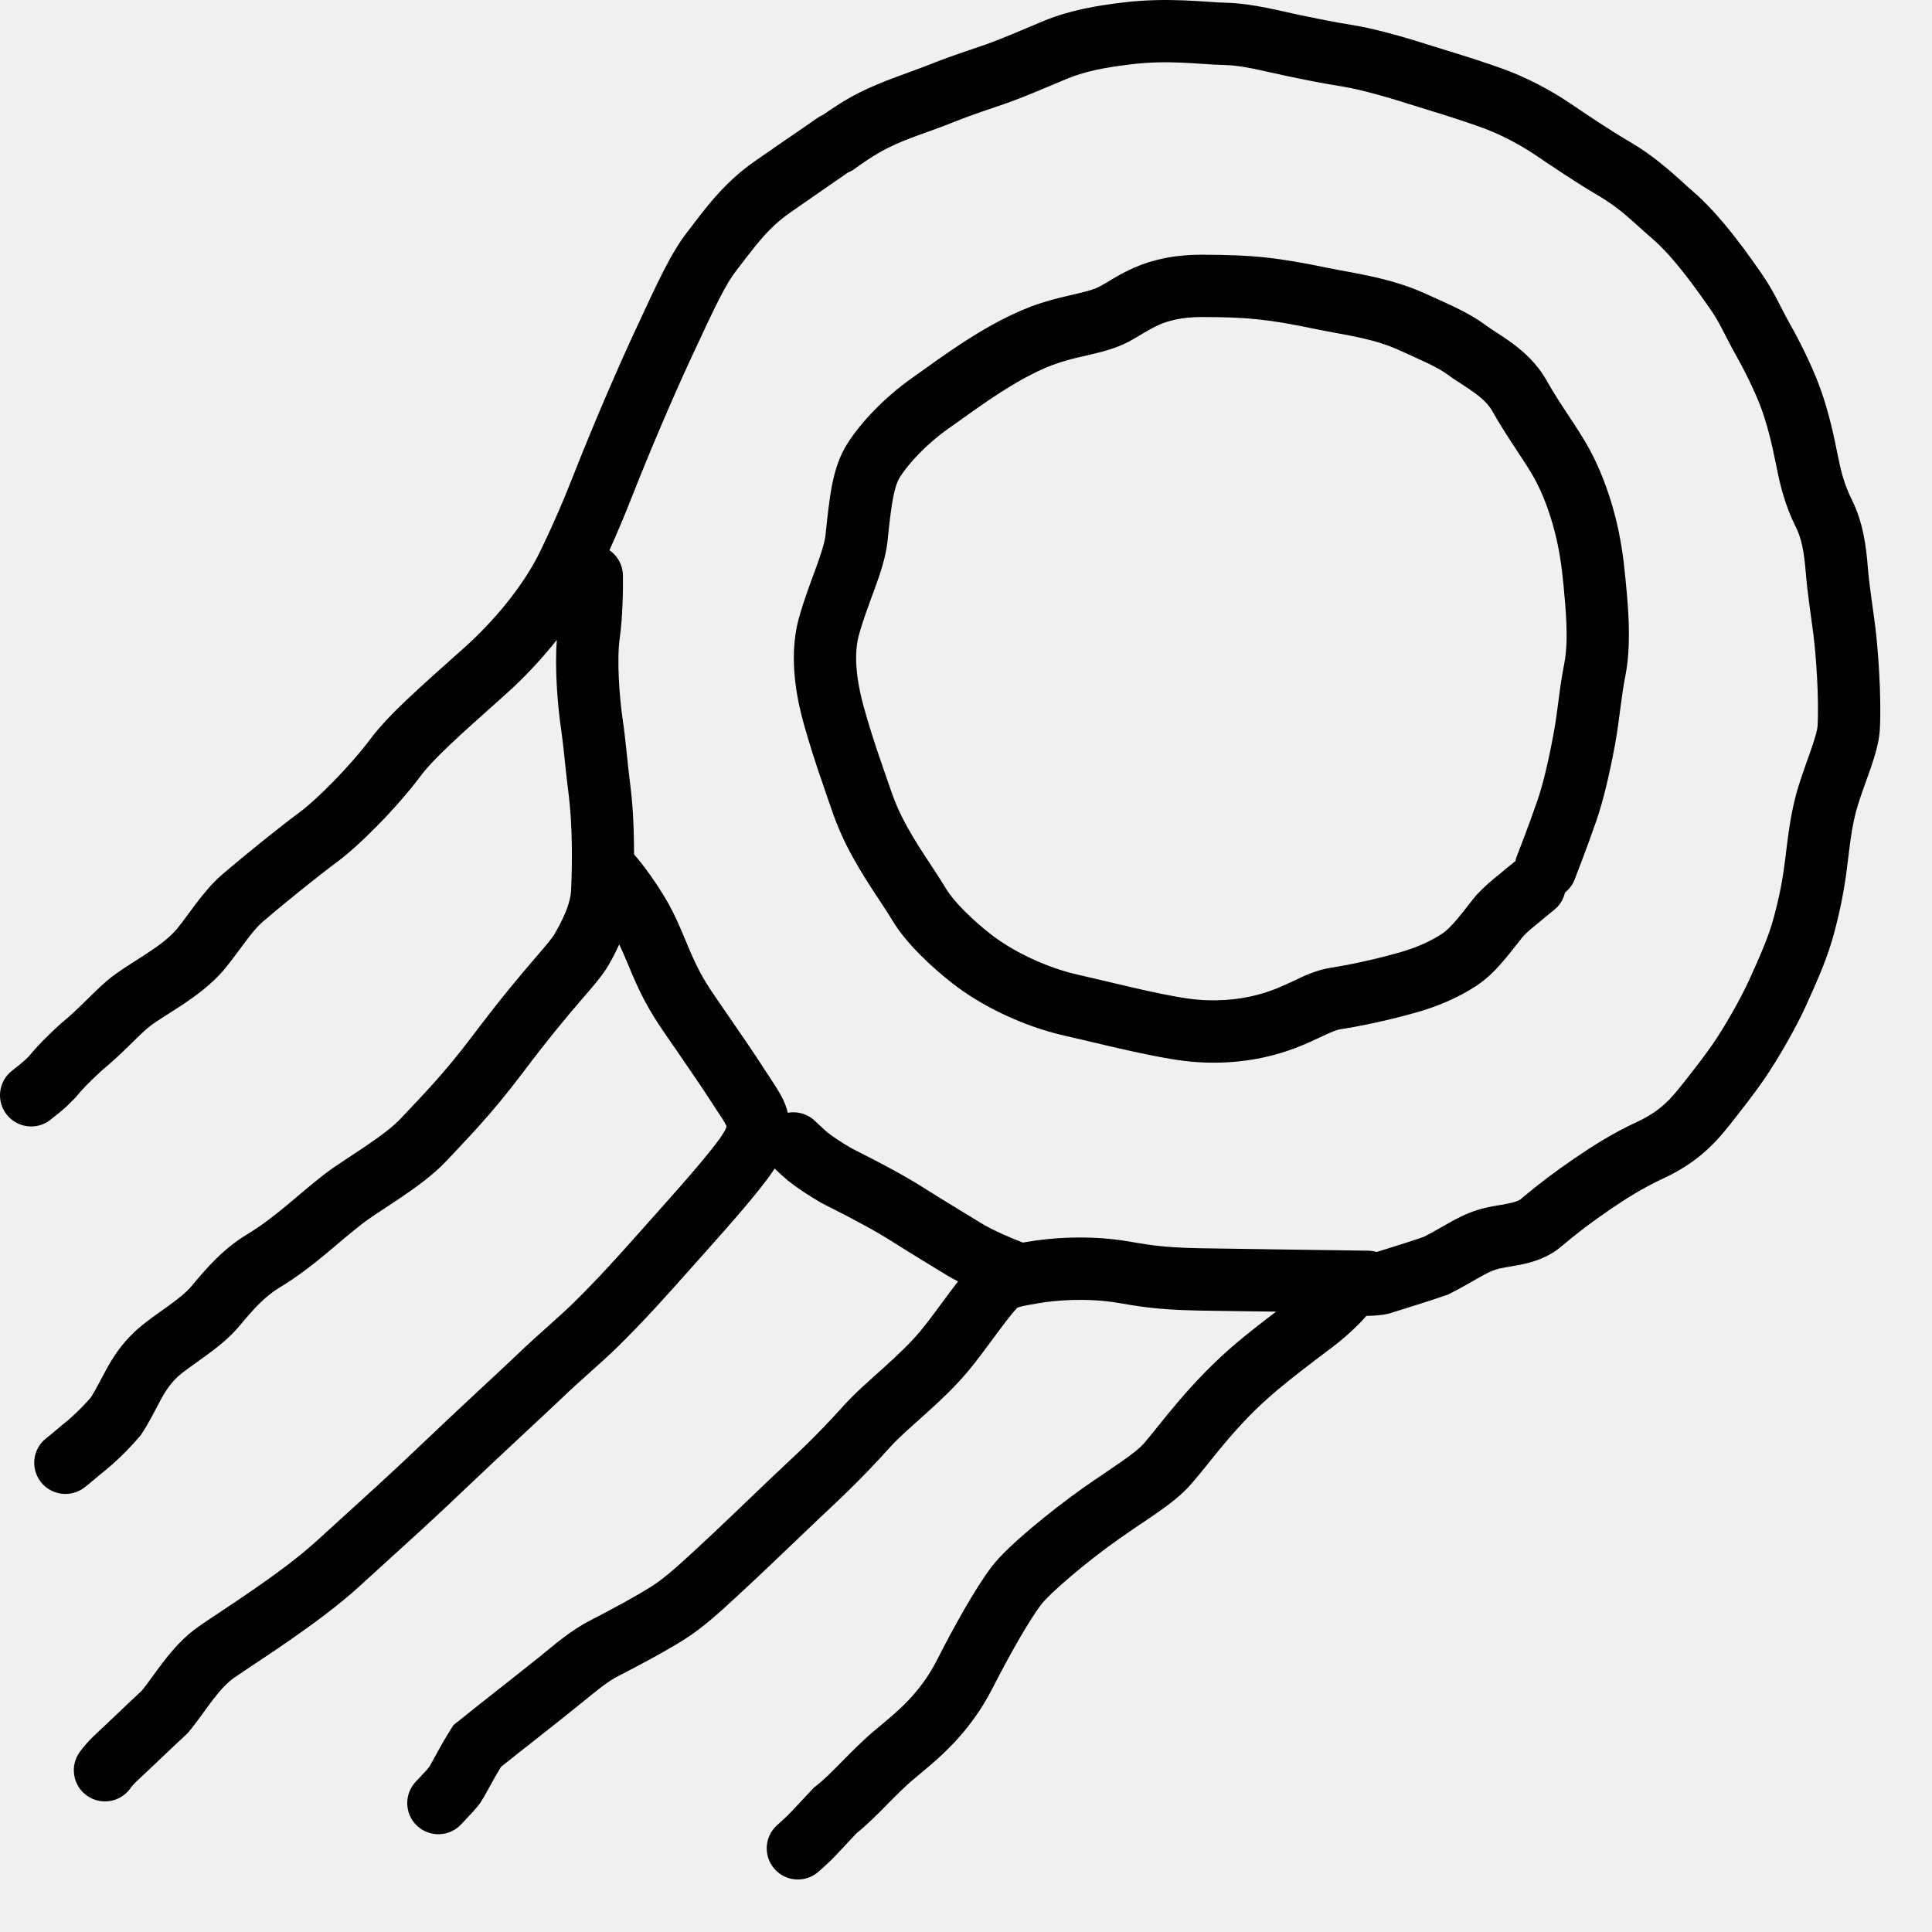
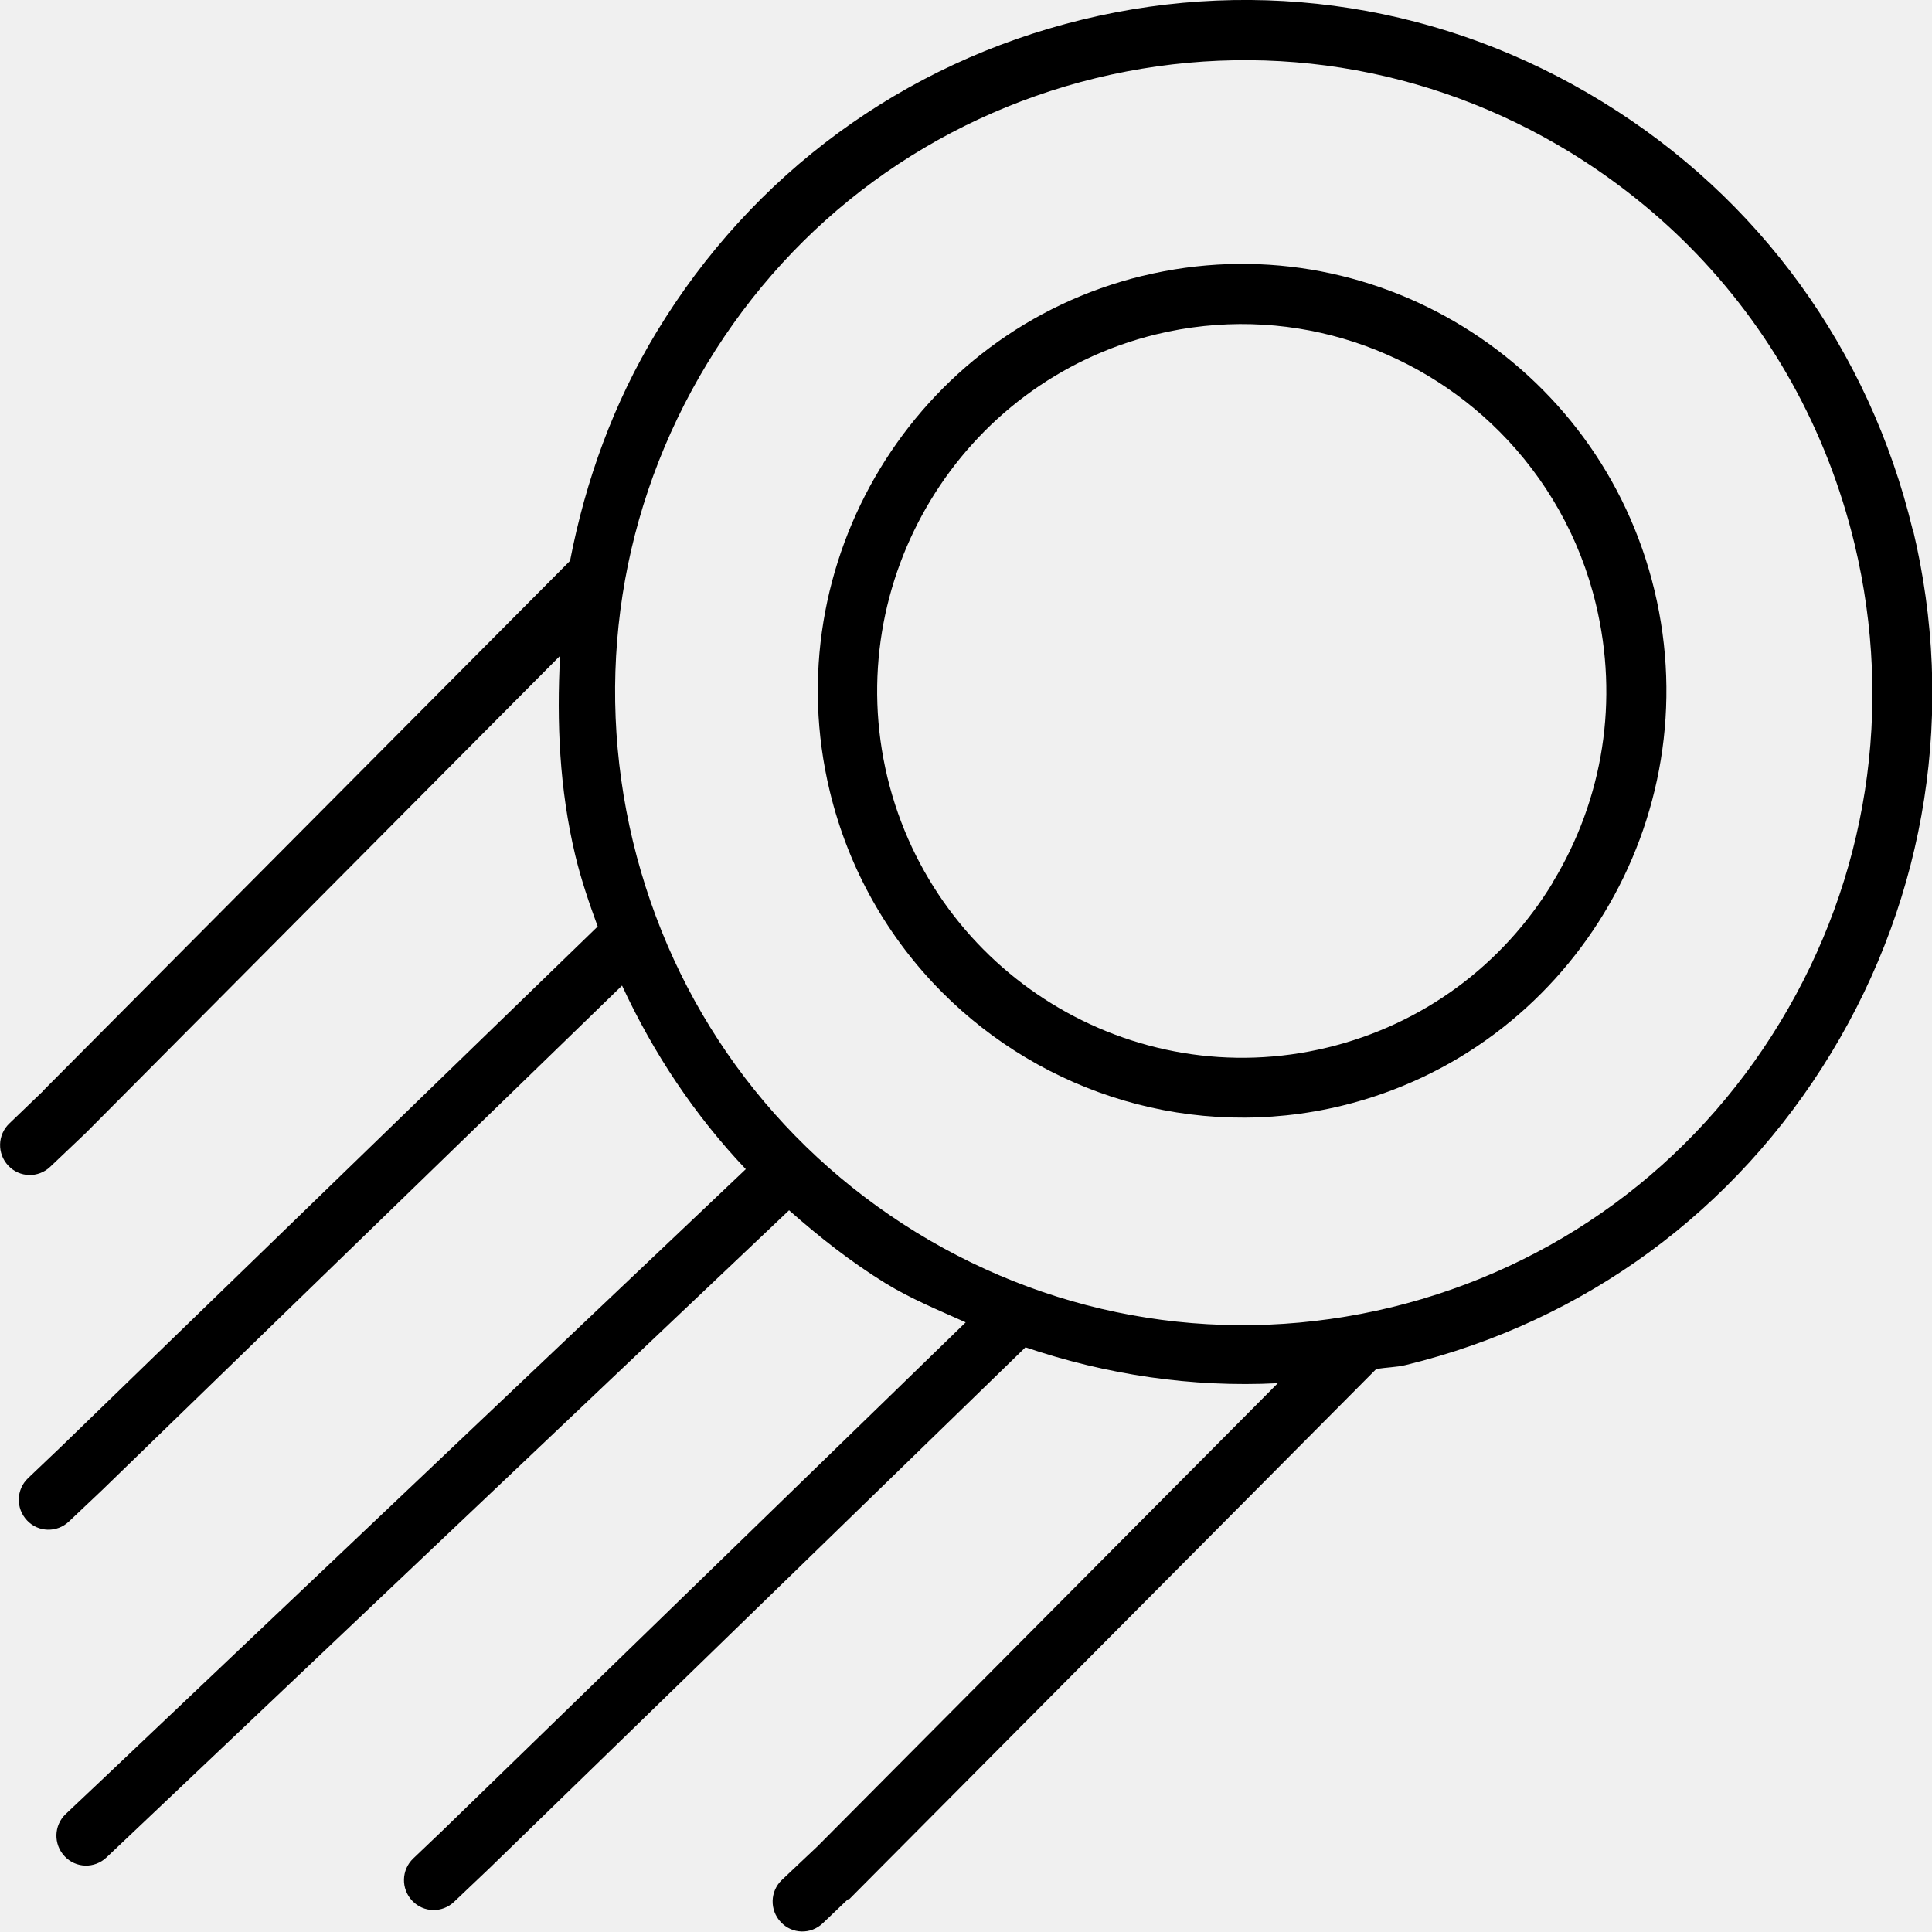
- <svg xmlns="http://www.w3.org/2000/svg" width="31" height="31" viewBox="0 0 31 31" fill="none">
-   <path d="M18.01 0.041C18.737 -0.049 19.36 0.037 19.677 0.044C20.105 0.055 20.583 0.185 20.849 0.24C21.117 0.295 21.378 0.35 21.702 0.402C22.116 0.468 22.659 0.635 22.976 0.736C23.271 0.83 23.587 0.918 24.094 1.097C24.484 1.235 24.885 1.45 25.189 1.655C25.426 1.815 25.806 2.074 26.155 2.278C26.626 2.554 26.946 2.884 27.153 3.061C27.634 3.473 28.087 4.132 28.293 4.431C28.388 4.569 28.466 4.714 28.532 4.841C28.603 4.978 28.657 5.086 28.72 5.197C28.871 5.465 29.056 5.831 29.182 6.164C29.309 6.496 29.405 6.883 29.48 7.268C29.536 7.551 29.591 7.773 29.71 8.01C29.894 8.379 29.942 8.753 29.971 9.11C29.998 9.436 30.047 9.71 30.092 10.074C30.132 10.402 30.192 11.158 30.163 11.705C30.152 11.914 30.077 12.147 30.015 12.329C29.942 12.539 29.872 12.721 29.809 12.923C29.709 13.249 29.681 13.573 29.635 13.934C29.591 14.273 29.535 14.578 29.425 14.989C29.326 15.357 29.166 15.725 28.976 16.141C28.825 16.474 28.541 16.98 28.29 17.342C28.116 17.592 27.917 17.842 27.762 18.039C27.559 18.295 27.274 18.637 26.692 18.907C26.345 19.068 26.072 19.245 25.832 19.409C25.553 19.599 25.315 19.778 25.046 20.005C24.826 20.191 24.568 20.258 24.392 20.294C24.308 20.311 24.208 20.326 24.149 20.337C24.078 20.349 24.033 20.36 24.002 20.37C23.928 20.393 23.847 20.434 23.723 20.504C23.607 20.57 23.446 20.665 23.265 20.756L23.236 20.771L23.205 20.782C22.881 20.895 22.596 20.978 22.313 21.069L22.294 21.076L22.273 21.08C22.168 21.104 22.066 21.11 21.924 21.115C21.882 21.162 21.837 21.211 21.791 21.257C21.675 21.373 21.525 21.507 21.354 21.635C21.012 21.892 20.755 22.087 20.491 22.308C19.815 22.875 19.452 23.427 19.107 23.819C18.958 23.989 18.768 24.133 18.583 24.263C18.488 24.33 18.384 24.399 18.28 24.469C18.175 24.541 18.065 24.615 17.95 24.696C17.703 24.87 17.427 25.085 17.19 25.286C16.942 25.495 16.773 25.66 16.712 25.739C16.503 26.01 16.176 26.597 15.933 27.074C15.545 27.84 15.027 28.241 14.68 28.531C14.524 28.66 14.375 28.812 14.213 28.976C14.07 29.121 13.907 29.284 13.741 29.418C13.579 29.588 13.426 29.76 13.313 29.869L13.309 29.873C13.25 29.929 13.191 29.981 13.136 30.03C12.931 30.214 12.615 30.197 12.431 29.992C12.246 29.786 12.263 29.47 12.469 29.286C12.525 29.235 12.574 29.191 12.624 29.144C12.723 29.048 12.828 28.927 13.038 28.707L13.064 28.679L13.094 28.657C13.21 28.567 13.337 28.44 13.502 28.273C13.657 28.116 13.84 27.928 14.039 27.762C14.396 27.465 14.758 27.182 15.042 26.622C15.282 26.148 15.647 25.483 15.92 25.128C16.053 24.956 16.297 24.73 16.544 24.522C16.802 24.304 17.101 24.072 17.373 23.879C17.497 23.792 17.613 23.713 17.72 23.641C17.827 23.568 17.922 23.504 18.008 23.444C18.184 23.32 18.291 23.233 18.356 23.159C18.603 22.878 19.097 22.172 19.849 21.541C20.055 21.37 20.254 21.214 20.476 21.046C20.074 21.04 19.652 21.036 19.251 21.029C18.515 21.016 18.219 20.951 17.921 20.902C17.44 20.824 16.943 20.861 16.65 20.913C16.513 20.937 16.428 20.951 16.36 20.971C16.342 20.977 16.33 20.981 16.322 20.984C16.239 21.073 16.13 21.214 15.992 21.401C15.855 21.586 15.693 21.809 15.533 22.002C15.319 22.259 15.06 22.498 14.837 22.699C14.599 22.913 14.414 23.073 14.29 23.212C13.767 23.792 13.408 24.114 13.157 24.352C12.675 24.809 12.28 25.195 11.825 25.614C11.559 25.859 11.288 26.111 10.983 26.304C10.698 26.485 10.258 26.721 9.925 26.891C9.731 26.99 9.564 27.137 9.303 27.347C9.099 27.513 8.858 27.703 8.623 27.888C8.415 28.052 8.212 28.211 8.039 28.35C7.978 28.451 7.926 28.541 7.881 28.624C7.83 28.717 7.773 28.823 7.72 28.906L7.712 28.921L7.702 28.934C7.633 29.028 7.548 29.114 7.399 29.273C7.211 29.474 6.895 29.485 6.693 29.297C6.491 29.109 6.481 28.792 6.669 28.59C6.758 28.495 6.807 28.444 6.845 28.403C6.867 28.378 6.878 28.363 6.885 28.355C6.914 28.307 6.948 28.243 7.004 28.142C7.062 28.035 7.136 27.903 7.23 27.753L7.275 27.681L7.34 27.629C7.533 27.473 7.769 27.287 8.004 27.102C8.24 26.916 8.476 26.73 8.675 26.57C8.886 26.399 9.157 26.161 9.469 26.002C9.798 25.833 10.204 25.613 10.448 25.459C10.662 25.323 10.864 25.139 11.148 24.878C11.597 24.465 11.971 24.097 12.469 23.625C12.731 23.377 13.057 23.088 13.547 22.544C13.717 22.355 13.959 22.144 14.168 21.956C14.391 21.754 14.601 21.558 14.764 21.363C14.901 21.197 15.042 21.003 15.188 20.805C15.247 20.726 15.309 20.642 15.372 20.561C15.314 20.53 15.254 20.5 15.198 20.465C14.928 20.3 14.605 20.105 14.315 19.921C14.049 19.753 13.734 19.58 13.196 19.31L13.182 19.303L13.17 19.296C12.95 19.168 12.79 19.059 12.651 18.95L12.644 18.945L12.639 18.94C12.575 18.887 12.509 18.825 12.43 18.75C12.345 18.88 12.255 18.995 12.192 19.074C11.881 19.466 11.472 19.917 10.943 20.511C10.694 20.791 10.314 21.216 9.9 21.621C9.762 21.756 9.613 21.888 9.465 22.021C9.314 22.156 9.158 22.296 8.991 22.457C8.874 22.569 8.622 22.803 8.34 23.066C8.055 23.332 7.734 23.633 7.471 23.883C6.925 24.406 6.581 24.711 5.754 25.465C5.116 26.046 4.127 26.664 3.759 26.919C3.645 26.998 3.533 27.12 3.41 27.281C3.313 27.407 3.149 27.645 3.031 27.786L3.011 27.809L2.988 27.831C2.853 27.956 2.709 28.093 2.57 28.225C2.435 28.354 2.301 28.481 2.186 28.587C2.146 28.628 2.117 28.659 2.089 28.699C1.926 28.922 1.614 28.971 1.39 28.809C1.167 28.647 1.118 28.334 1.28 28.111C1.352 28.013 1.421 27.938 1.488 27.872L1.498 27.862C1.609 27.758 1.741 27.634 1.881 27.5C2.009 27.378 2.145 27.248 2.276 27.127C2.381 26.999 2.453 26.885 2.616 26.672C2.759 26.486 2.946 26.266 3.189 26.097C3.63 25.792 4.508 25.247 5.08 24.726C5.915 23.965 6.245 23.672 6.78 23.16C7.047 22.904 7.373 22.6 7.658 22.334C7.945 22.067 8.188 21.841 8.299 21.735C8.48 21.561 8.648 21.41 8.799 21.276C8.951 21.14 9.082 21.023 9.201 20.906C9.588 20.527 9.948 20.125 10.196 19.846C10.738 19.237 11.12 18.815 11.409 18.452C11.513 18.321 11.591 18.22 11.637 18.127C11.651 18.1 11.655 18.081 11.658 18.07C11.645 18.044 11.627 18.007 11.594 17.956C11.572 17.922 11.549 17.887 11.521 17.846C11.495 17.806 11.466 17.761 11.435 17.714C11.259 17.439 11.1 17.212 10.868 16.872C10.666 16.576 10.46 16.305 10.267 15.906C10.175 15.714 10.104 15.538 10.042 15.391C10.006 15.306 9.972 15.228 9.936 15.153C9.884 15.266 9.829 15.375 9.771 15.475C9.662 15.664 9.5 15.843 9.311 16.063C9.108 16.3 8.814 16.647 8.382 17.22C7.871 17.897 7.502 18.265 7.166 18.625C6.955 18.851 6.669 19.055 6.428 19.218C6.161 19.399 5.962 19.521 5.823 19.628C5.624 19.78 5.448 19.937 5.221 20.125C5.005 20.303 4.763 20.493 4.48 20.663C4.26 20.796 4.075 20.994 3.853 21.263C3.679 21.475 3.452 21.646 3.273 21.775C3.07 21.922 2.938 22.01 2.845 22.097C2.735 22.2 2.658 22.315 2.578 22.462C2.508 22.589 2.4 22.815 2.276 23.002L2.26 23.026L2.241 23.048C2.007 23.324 1.782 23.522 1.595 23.669C1.542 23.712 1.45 23.794 1.357 23.866C1.14 24.035 0.825 23.996 0.655 23.779C0.485 23.561 0.524 23.246 0.742 23.077C0.836 23.004 0.866 22.973 0.97 22.888L0.977 22.882C1.118 22.772 1.282 22.625 1.457 22.424C1.541 22.293 1.593 22.18 1.701 21.982C1.805 21.792 1.941 21.575 2.16 21.369C2.315 21.223 2.536 21.074 2.688 20.964C2.865 20.837 2.997 20.73 3.081 20.628C3.309 20.351 3.586 20.034 3.965 19.806C4.184 19.674 4.383 19.521 4.585 19.354C4.777 19.195 4.998 19.001 5.215 18.834C5.384 18.705 5.658 18.533 5.869 18.39C6.107 18.229 6.308 18.078 6.435 17.942C6.784 17.57 7.112 17.243 7.584 16.618C8.032 16.024 8.339 15.661 8.553 15.412C8.781 15.146 8.856 15.061 8.905 14.975C9.069 14.69 9.154 14.465 9.163 14.293C9.184 13.848 9.187 13.232 9.122 12.728C9.095 12.522 9.076 12.331 9.058 12.162C9.04 11.99 9.024 11.843 9.005 11.712C8.952 11.358 8.897 10.748 8.935 10.267C8.677 10.592 8.393 10.891 8.116 11.138C7.349 11.823 6.965 12.163 6.744 12.458C6.363 12.965 5.77 13.564 5.403 13.835C5.126 14.04 4.596 14.464 4.212 14.794C4.135 14.86 4.051 14.96 3.947 15.097C3.856 15.217 3.73 15.395 3.616 15.534C3.402 15.795 3.121 15.994 2.895 16.143C2.635 16.314 2.479 16.402 2.371 16.494C2.283 16.568 2.19 16.662 2.061 16.788C1.945 16.902 1.806 17.033 1.652 17.16C1.415 17.374 1.304 17.499 1.225 17.594L1.22 17.602L1.061 17.76C0.998 17.817 0.918 17.884 0.806 17.97C0.589 18.139 0.275 18.099 0.105 17.881C-0.064 17.663 -0.025 17.35 0.193 17.18C0.39 17.028 0.438 16.976 0.468 16.943C0.58 16.808 0.725 16.651 0.982 16.419L0.992 16.41L1.003 16.401C1.126 16.301 1.241 16.191 1.36 16.074C1.472 15.964 1.601 15.835 1.724 15.73C1.894 15.586 2.166 15.425 2.345 15.307C2.559 15.167 2.73 15.037 2.843 14.9C2.943 14.777 3.026 14.656 3.15 14.493C3.261 14.347 3.399 14.176 3.56 14.037C3.959 13.694 4.509 13.254 4.809 13.032C5.082 12.83 5.607 12.305 5.944 11.857C6.241 11.461 6.728 11.037 7.45 10.392C7.926 9.967 8.404 9.393 8.67 8.842C8.908 8.348 9.046 8.018 9.184 7.667C9.513 6.831 9.88 5.98 10.155 5.384C10.577 4.471 10.768 4.058 11.031 3.719C11.281 3.398 11.583 2.955 12.108 2.589C12.7 2.177 13.006 1.972 13.105 1.9C13.137 1.877 13.17 1.859 13.204 1.844C13.336 1.751 13.564 1.598 13.796 1.482C14.179 1.291 14.59 1.166 14.949 1.023C15.297 0.884 15.607 0.789 15.825 0.711C16.112 0.609 16.417 0.472 16.754 0.333C17.18 0.158 17.619 0.089 18.01 0.041ZM19.652 1.043C19.189 1.032 18.765 0.956 18.132 1.034C17.758 1.08 17.43 1.137 17.134 1.258C16.836 1.381 16.477 1.54 16.159 1.653C15.888 1.749 15.648 1.821 15.32 1.952C14.835 2.146 14.586 2.205 14.242 2.376C14.024 2.485 13.79 2.652 13.705 2.714C13.675 2.737 13.641 2.753 13.608 2.767C13.451 2.876 13.14 3.089 12.68 3.41C12.309 3.668 12.11 3.961 11.821 4.333C11.646 4.558 11.507 4.842 11.062 5.804C10.795 6.382 10.437 7.215 10.115 8.033C10.015 8.286 9.913 8.531 9.779 8.828C9.905 8.915 9.99 9.058 9.995 9.223C10 9.416 9.991 9.918 9.945 10.231C9.894 10.583 9.938 11.192 9.994 11.564C10.017 11.72 10.035 11.889 10.053 12.058C10.071 12.231 10.089 12.409 10.114 12.601C10.16 12.958 10.173 13.351 10.174 13.709C10.304 13.855 10.549 14.184 10.722 14.493C10.823 14.673 10.897 14.845 10.964 15.004C11.032 15.166 11.09 15.31 11.168 15.472C11.318 15.784 11.463 15.97 11.693 16.308C11.918 16.637 12.091 16.884 12.277 17.175C12.302 17.214 12.328 17.252 12.354 17.291C12.38 17.33 12.408 17.373 12.434 17.415C12.486 17.495 12.548 17.597 12.594 17.707C12.614 17.757 12.629 17.806 12.64 17.855C12.792 17.828 12.954 17.87 13.074 17.984C13.17 18.075 13.228 18.128 13.275 18.169C13.367 18.24 13.484 18.321 13.667 18.427C14.203 18.697 14.547 18.884 14.85 19.077C15.133 19.256 15.44 19.44 15.723 19.614C15.954 19.756 16.237 19.869 16.412 19.938C16.434 19.934 16.456 19.931 16.476 19.927C16.851 19.861 17.465 19.814 18.082 19.915C18.378 19.963 18.611 20.018 19.268 20.029C20.235 20.045 21.307 20.058 21.959 20.068C22.004 20.069 22.048 20.077 22.09 20.089C22.353 20.006 22.576 19.939 22.843 19.847C22.983 19.775 23.098 19.709 23.231 19.633C23.364 19.558 23.519 19.475 23.694 19.419C23.794 19.386 23.894 19.366 23.974 19.352C24.065 19.336 24.123 19.327 24.194 19.313C24.329 19.286 24.379 19.259 24.4 19.242C24.698 18.99 24.965 18.791 25.268 18.584C25.523 18.41 25.849 18.195 26.271 18C26.645 17.826 26.814 17.625 26.977 17.419C27.139 17.215 27.316 16.991 27.469 16.772C27.685 16.461 27.938 16.006 28.066 15.726C28.257 15.307 28.384 15.008 28.459 14.73C28.557 14.365 28.605 14.104 28.642 13.807C28.682 13.494 28.722 13.06 28.853 12.63C28.921 12.409 29.011 12.171 29.068 12.004C29.135 11.807 29.161 11.702 29.164 11.652C29.189 11.188 29.137 10.496 29.099 10.197C29.061 9.892 29.004 9.542 28.975 9.192C28.948 8.856 28.909 8.645 28.815 8.457C28.636 8.098 28.56 7.771 28.499 7.46C28.428 7.101 28.346 6.776 28.248 6.519C28.145 6.25 27.985 5.931 27.849 5.689C27.774 5.558 27.703 5.414 27.645 5.303C27.583 5.184 27.528 5.084 27.47 5C27.246 4.676 26.866 4.132 26.503 3.821C26.212 3.572 26.018 3.357 25.65 3.141C25.268 2.917 24.858 2.637 24.631 2.484C24.385 2.318 24.059 2.146 23.761 2.041C23.273 1.868 23 1.793 22.673 1.689C22.345 1.585 21.872 1.442 21.544 1.389C21.194 1.333 20.913 1.275 20.645 1.219C20.279 1.143 19.96 1.051 19.652 1.043ZM19.298 4.087C20.114 4.09 20.483 4.129 21.328 4.303C21.704 4.381 22.314 4.455 22.883 4.717C23.16 4.845 23.54 4.996 23.84 5.219C23.884 5.252 23.939 5.287 24.017 5.338C24.091 5.386 24.181 5.445 24.272 5.512C24.454 5.648 24.667 5.837 24.819 6.11C24.925 6.299 25.041 6.476 25.161 6.658C25.277 6.833 25.403 7.023 25.505 7.21C25.673 7.521 25.813 7.885 25.914 8.275C26.005 8.626 26.05 8.95 26.081 9.283C26.105 9.547 26.193 10.276 26.081 10.839C26.045 11.02 26.023 11.185 26 11.362C25.977 11.536 25.954 11.726 25.916 11.935C25.831 12.4 25.727 12.842 25.616 13.165C25.454 13.633 25.294 14.037 25.27 14.102C25.238 14.192 25.181 14.265 25.111 14.321C25.087 14.427 25.029 14.527 24.937 14.6C24.785 14.721 24.751 14.754 24.682 14.81L24.673 14.818C24.582 14.889 24.507 14.954 24.439 15.025C24.397 15.077 24.354 15.132 24.306 15.193C24.256 15.257 24.199 15.329 24.14 15.398C24.026 15.534 23.88 15.69 23.7 15.81C23.384 16.022 23.029 16.16 22.727 16.245C22.309 16.363 21.851 16.463 21.518 16.513C21.439 16.525 21.363 16.558 21.171 16.649C20.99 16.734 20.75 16.847 20.418 16.933C19.997 17.043 19.476 17.092 18.921 17.012C18.344 16.93 17.501 16.711 17.083 16.618C16.409 16.467 15.737 16.133 15.286 15.781C14.96 15.526 14.544 15.146 14.315 14.763C14.231 14.622 14.129 14.475 13.995 14.268C13.867 14.072 13.725 13.842 13.592 13.582C13.41 13.226 13.316 12.904 13.215 12.616C13.076 12.223 12.976 11.891 12.903 11.635C12.808 11.299 12.636 10.589 12.816 9.928C12.898 9.629 13.009 9.341 13.092 9.114C13.182 8.866 13.233 8.702 13.246 8.583C13.277 8.284 13.306 8.014 13.35 7.786C13.396 7.554 13.465 7.326 13.595 7.12C13.81 6.781 14.189 6.379 14.636 6.064C15.103 5.734 15.894 5.127 16.685 4.869C16.916 4.793 17.133 4.747 17.29 4.71C17.46 4.67 17.56 4.641 17.637 4.601C17.701 4.568 17.758 4.532 17.859 4.472C17.952 4.417 18.066 4.352 18.202 4.293C18.483 4.171 18.828 4.086 19.298 4.087ZM19.295 5.087C18.959 5.086 18.75 5.146 18.599 5.211C18.52 5.246 18.447 5.287 18.367 5.333C18.296 5.376 18.193 5.439 18.096 5.49C17.899 5.591 17.691 5.644 17.519 5.684C17.335 5.728 17.175 5.76 16.996 5.819C16.386 6.018 15.748 6.502 15.213 6.88C14.86 7.13 14.577 7.439 14.44 7.655C14.404 7.713 14.366 7.805 14.332 7.978C14.297 8.155 14.273 8.378 14.24 8.688C14.213 8.947 14.117 9.222 14.032 9.455C13.94 9.708 13.849 9.943 13.781 10.192C13.679 10.565 13.774 11.04 13.865 11.363C13.933 11.603 14.027 11.914 14.157 12.283C14.28 12.631 14.34 12.849 14.482 13.127C14.592 13.343 14.714 13.539 14.834 13.723C14.947 13.897 15.077 14.089 15.174 14.251C15.305 14.47 15.6 14.758 15.901 14.993C16.237 15.255 16.775 15.524 17.302 15.641C17.786 15.749 18.536 15.947 19.062 16.022C19.476 16.081 19.864 16.044 20.166 15.965C20.404 15.903 20.575 15.825 20.744 15.745C20.902 15.67 21.117 15.563 21.37 15.525C21.654 15.482 22.07 15.392 22.456 15.283C22.691 15.216 22.941 15.115 23.144 14.979C23.207 14.937 23.282 14.865 23.377 14.752C23.423 14.698 23.47 14.639 23.521 14.574C23.571 14.511 23.625 14.44 23.681 14.373L23.691 14.361L23.702 14.35C23.818 14.226 23.937 14.123 24.056 14.03C24.097 13.995 24.169 13.932 24.316 13.816C24.32 13.798 24.323 13.779 24.33 13.761C24.375 13.638 24.507 13.313 24.671 12.838C24.758 12.585 24.85 12.2 24.931 11.754C24.964 11.577 24.984 11.415 25.008 11.234C25.031 11.056 25.057 10.862 25.1 10.645C25.177 10.258 25.116 9.703 25.086 9.375C25.058 9.076 25.018 8.809 24.945 8.526C24.861 8.201 24.75 7.915 24.626 7.687C24.549 7.546 24.45 7.396 24.327 7.21C24.209 7.031 24.073 6.825 23.946 6.598C23.89 6.498 23.802 6.409 23.676 6.315C23.613 6.268 23.546 6.224 23.473 6.176C23.404 6.132 23.318 6.077 23.243 6.021C23.053 5.88 22.823 5.79 22.465 5.625C22.033 5.426 21.613 5.383 21.126 5.283C20.343 5.121 20.041 5.09 19.295 5.087Z" fill="black" />
+ <svg xmlns="http://www.w3.org/2000/svg" width="38" height="38" viewBox="0 0 38 38" fill="none">
+   <g clip-path="url(#clip0_635_8)">
+     <path d="M22.467 5.427C17.997 6.516 15.238 11.061 16.32 15.559C16.692 17.108 17.475 18.456 18.523 19.51C20.512 21.511 23.464 22.458 26.394 21.748C30.865 20.659 33.624 16.114 32.541 11.612C31.459 7.115 26.942 4.338 22.471 5.427H22.467ZM30.548 17.349C29.551 18.994 27.973 20.151 26.112 20.603C22.27 21.537 18.386 19.148 17.454 15.288C16.525 11.423 18.895 7.515 22.737 6.577C25.256 5.965 27.789 6.774 29.5 8.496C30.398 9.4 31.074 10.558 31.391 11.892C31.84 13.764 31.541 15.705 30.544 17.349H30.548Z" fill="black" />
+     <path d="M37.62 10.42C36.768 6.886 34.604 3.895 31.515 2.001C28.431 0.103 24.794 -0.469 21.282 0.387C17.766 1.244 14.797 3.422 12.915 6.529C12.064 7.932 11.516 9.46 11.212 11.031L0.851 21.451H0.856L0.184 22.097C-0.051 22.32 -0.06 22.691 0.163 22.927C0.385 23.164 0.753 23.173 0.988 22.949L1.69 22.282L11.016 12.899C10.947 14.203 11.003 15.516 11.315 16.824C11.431 17.306 11.589 17.767 11.756 18.223L1.198 28.458L0.552 29.073C0.317 29.297 0.308 29.667 0.531 29.904C0.753 30.141 1.121 30.149 1.356 29.926L2.015 29.302L12.235 19.385C12.851 20.715 13.664 21.937 14.669 22.996L1.994 35.017L1.292 35.68C1.057 35.904 1.048 36.274 1.271 36.511C1.493 36.748 1.861 36.756 2.096 36.532L2.623 36.033L15.52 23.805C16.11 24.326 16.731 24.817 17.415 25.239C17.92 25.549 18.459 25.768 18.994 26.009L8.706 36.003L8.128 36.554C7.893 36.778 7.884 37.148 8.107 37.385C8.329 37.621 8.697 37.63 8.932 37.406L9.634 36.739L20.17 26.5C21.77 27.042 23.443 27.292 25.133 27.206L16.081 36.313L15.379 36.976C15.144 37.199 15.135 37.569 15.358 37.806C15.58 38.043 15.948 38.052 16.183 37.828L16.68 37.354L16.692 37.367L27.066 26.93C27.263 26.891 27.46 26.896 27.652 26.848C31.169 25.992 34.137 23.814 36.02 20.706C37.902 17.603 38.471 13.945 37.624 10.411L37.62 10.42ZM35.014 20.104C33.295 22.94 30.578 24.929 27.37 25.712C24.161 26.491 20.842 25.97 18.023 24.24C15.208 22.51 13.227 19.777 12.449 16.549C11.674 13.321 12.192 9.981 13.912 7.145C15.631 4.308 18.348 2.32 21.556 1.536C24.765 0.757 28.084 1.278 30.903 3.008C31.755 3.534 32.533 4.149 33.222 4.842C34.809 6.439 35.934 8.449 36.477 10.7C37.252 13.928 36.734 17.268 35.014 20.104Z" fill="black" />
+   </g>
+   <defs>
+     <clipPath id="clip0_635_8">
+       <rect width="38" height="38" fill="white" />
+     </clipPath>
+   </defs>
</svg>
